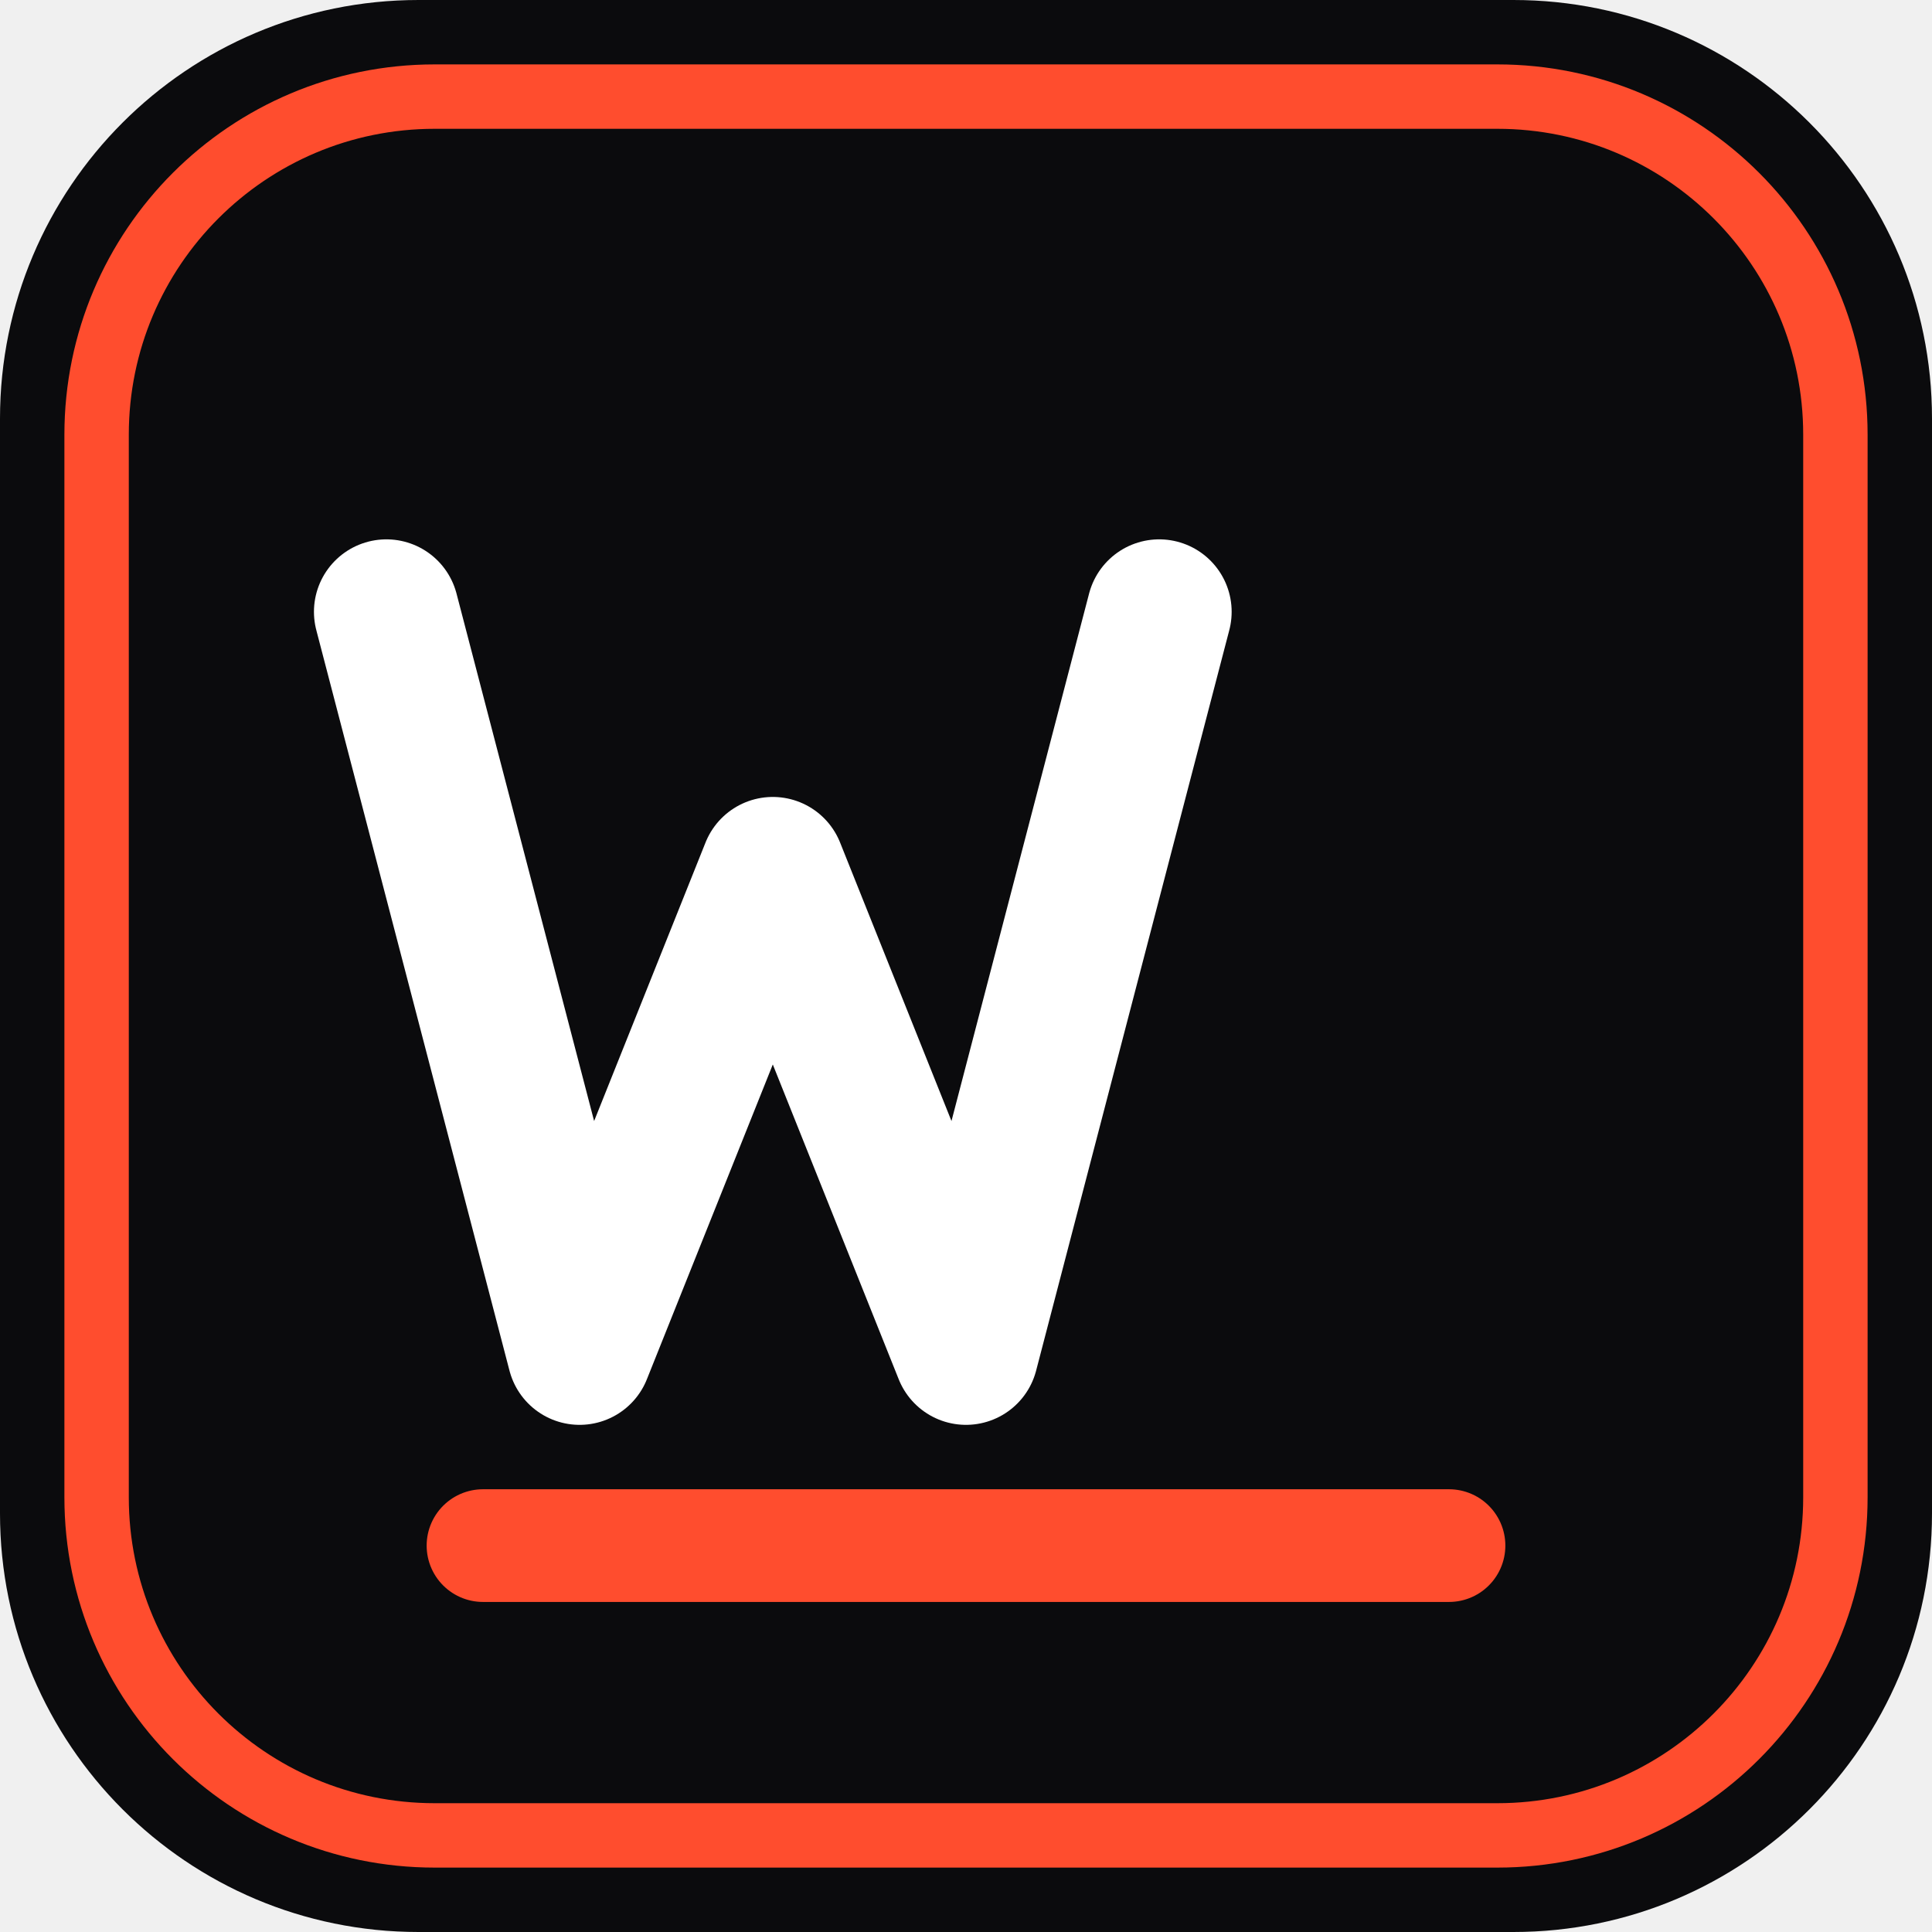
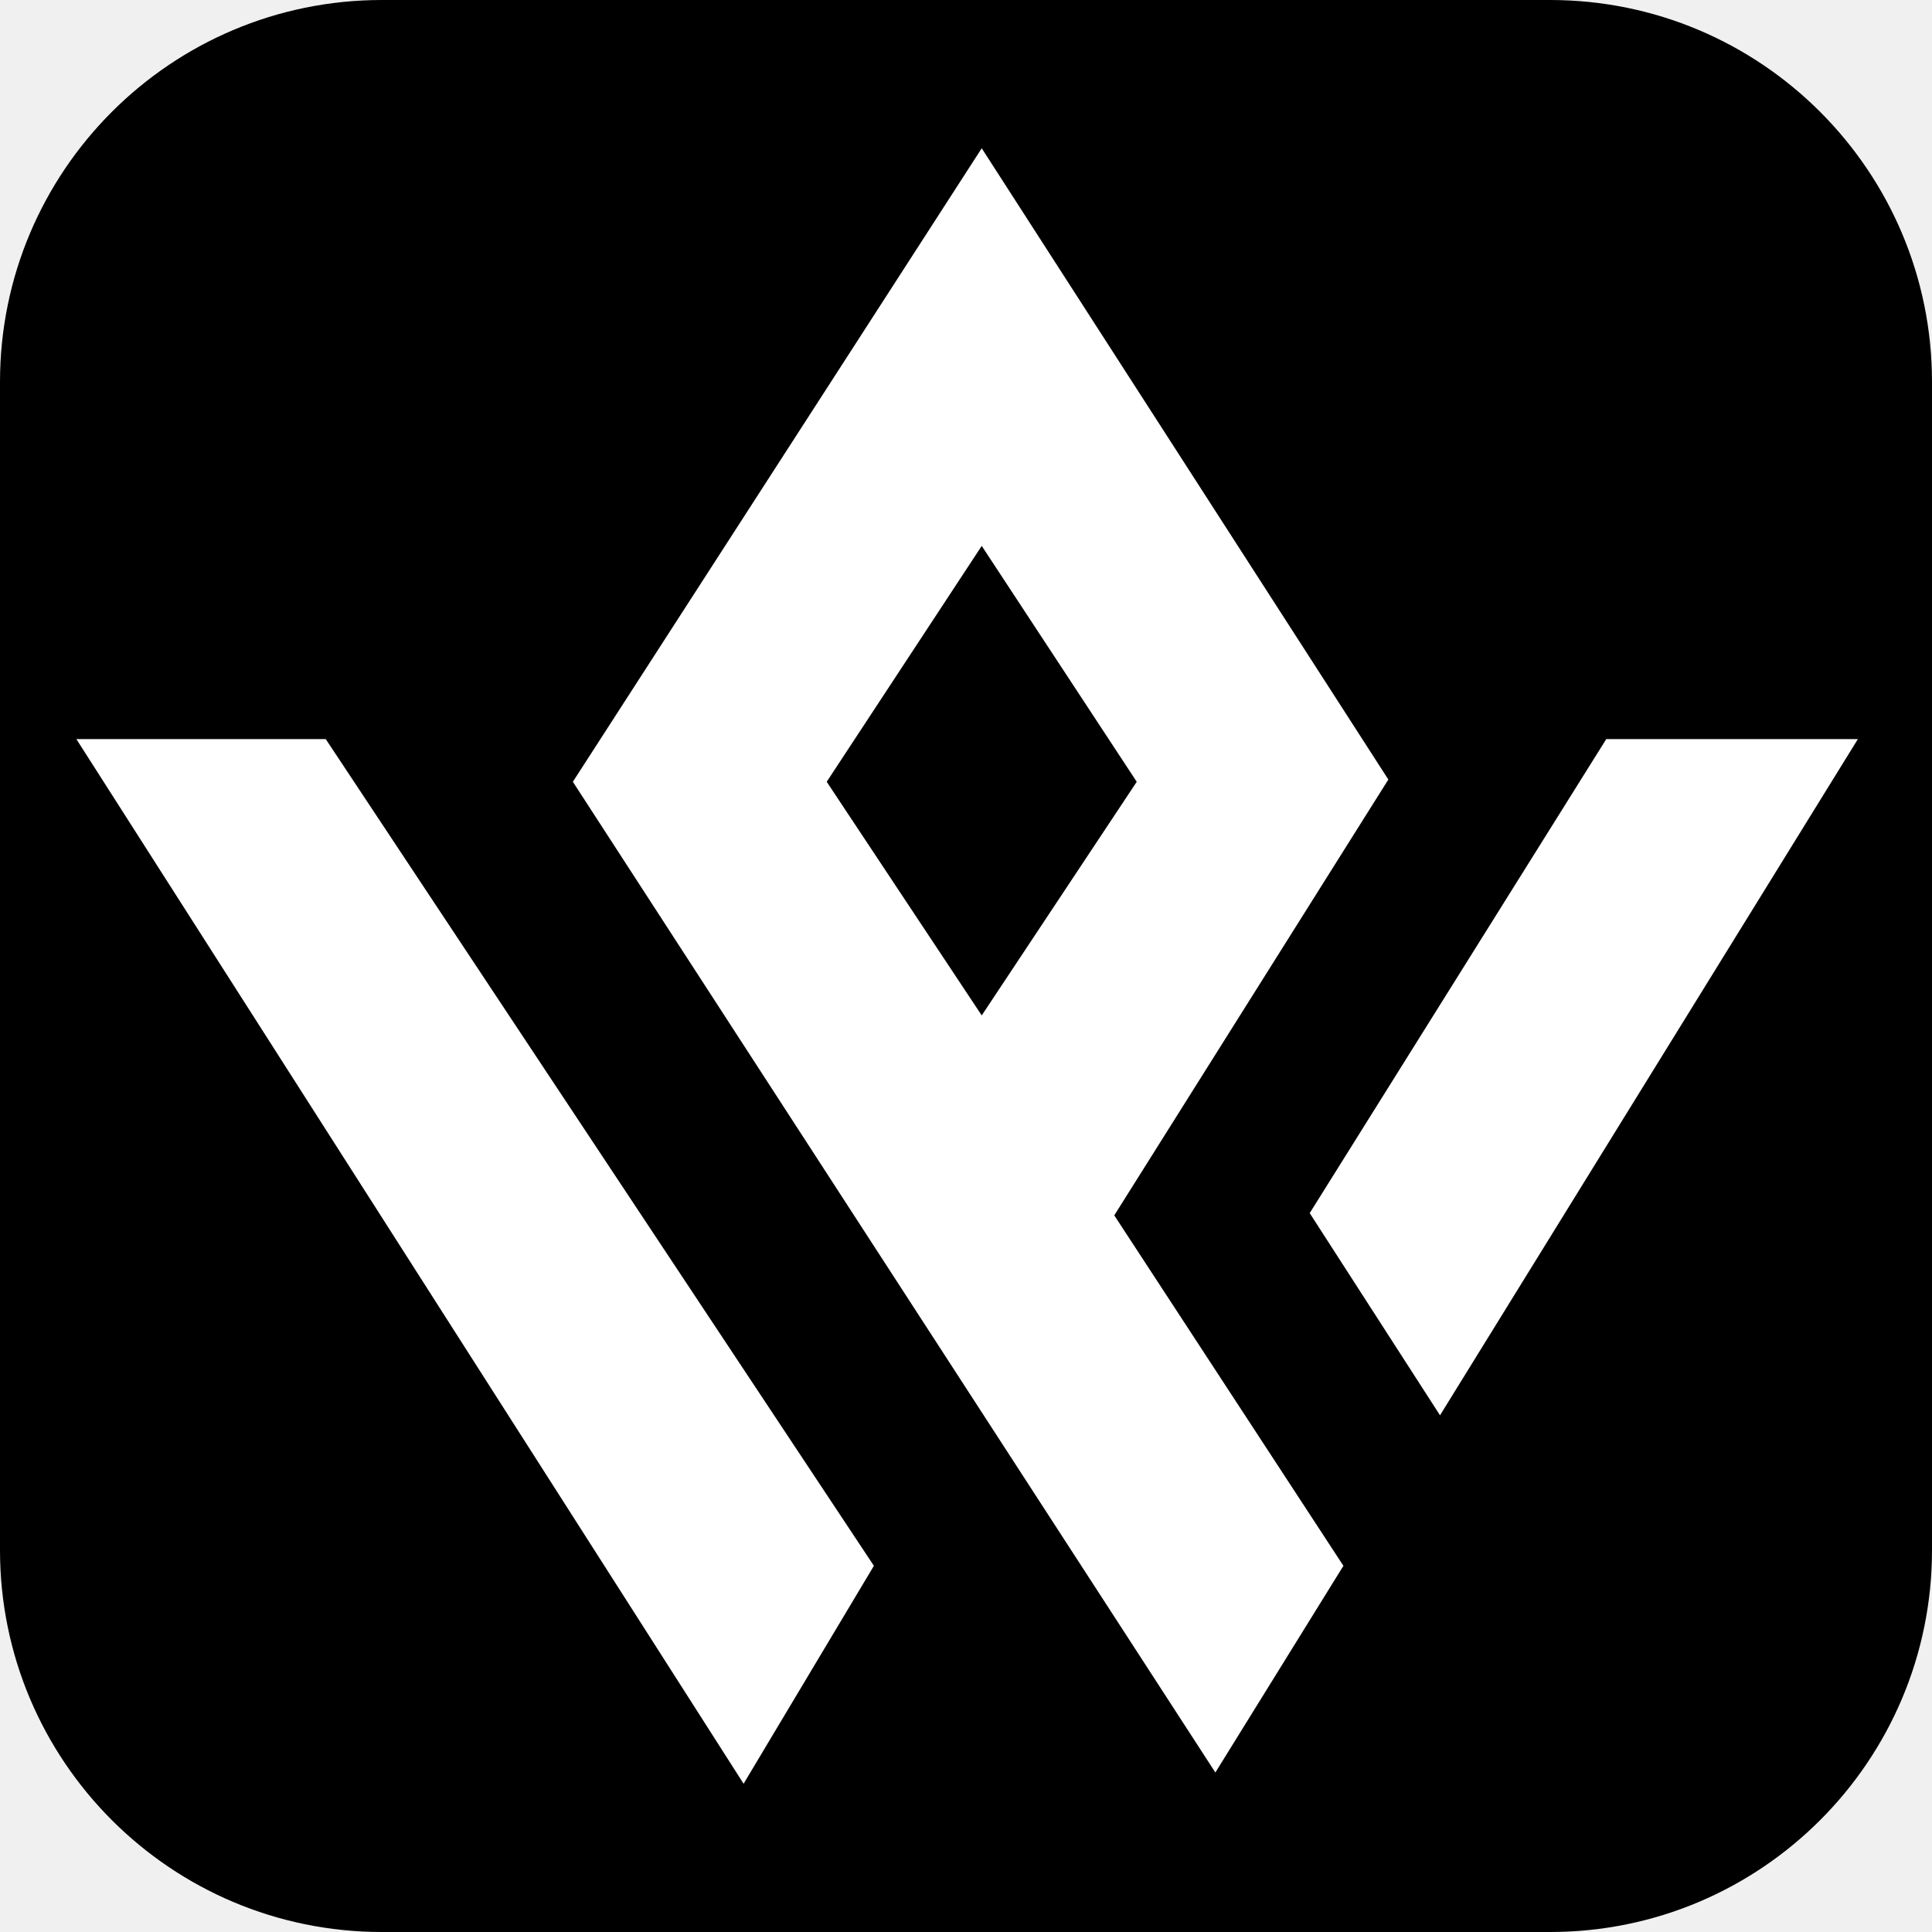
- <svg xmlns="http://www.w3.org/2000/svg" viewBox="0 0 120 120">
-   <rect width="120" height="120" rx="26" fill="#0b0b0d" />
-   <rect x="6" y="6" width="108" height="108" rx="21" fill="none" stroke="#ff4d2e" stroke-width="4" />
-   <path d="M24 38l12 46 12-30 12 30 12-46" fill="none" stroke="#fff" stroke-width="9" stroke-linecap="round" stroke-linejoin="round" />
-   <path d="M30 96h60" stroke="#ff4d2e" stroke-width="7" stroke-linecap="round" />
+ <svg xmlns="http://www.w3.org/2000/svg" viewBox="289 51 860 860">
+   <rect x="289" y="51" width="860" height="860" rx="170" fill="#000" />
+   <g fill="#fff" fill-rule="evenodd">
+     <path d="M323 380H434L678 748L620 845Z" />
+     <path d="M726 117L907 398L785 592L887 748L830 840L544 399ZM726 294L795 399L726 503L657 399Z" />
+     <path d="M1004 380H1116L930 681L872 591Z" />
+   </g>
</svg>
